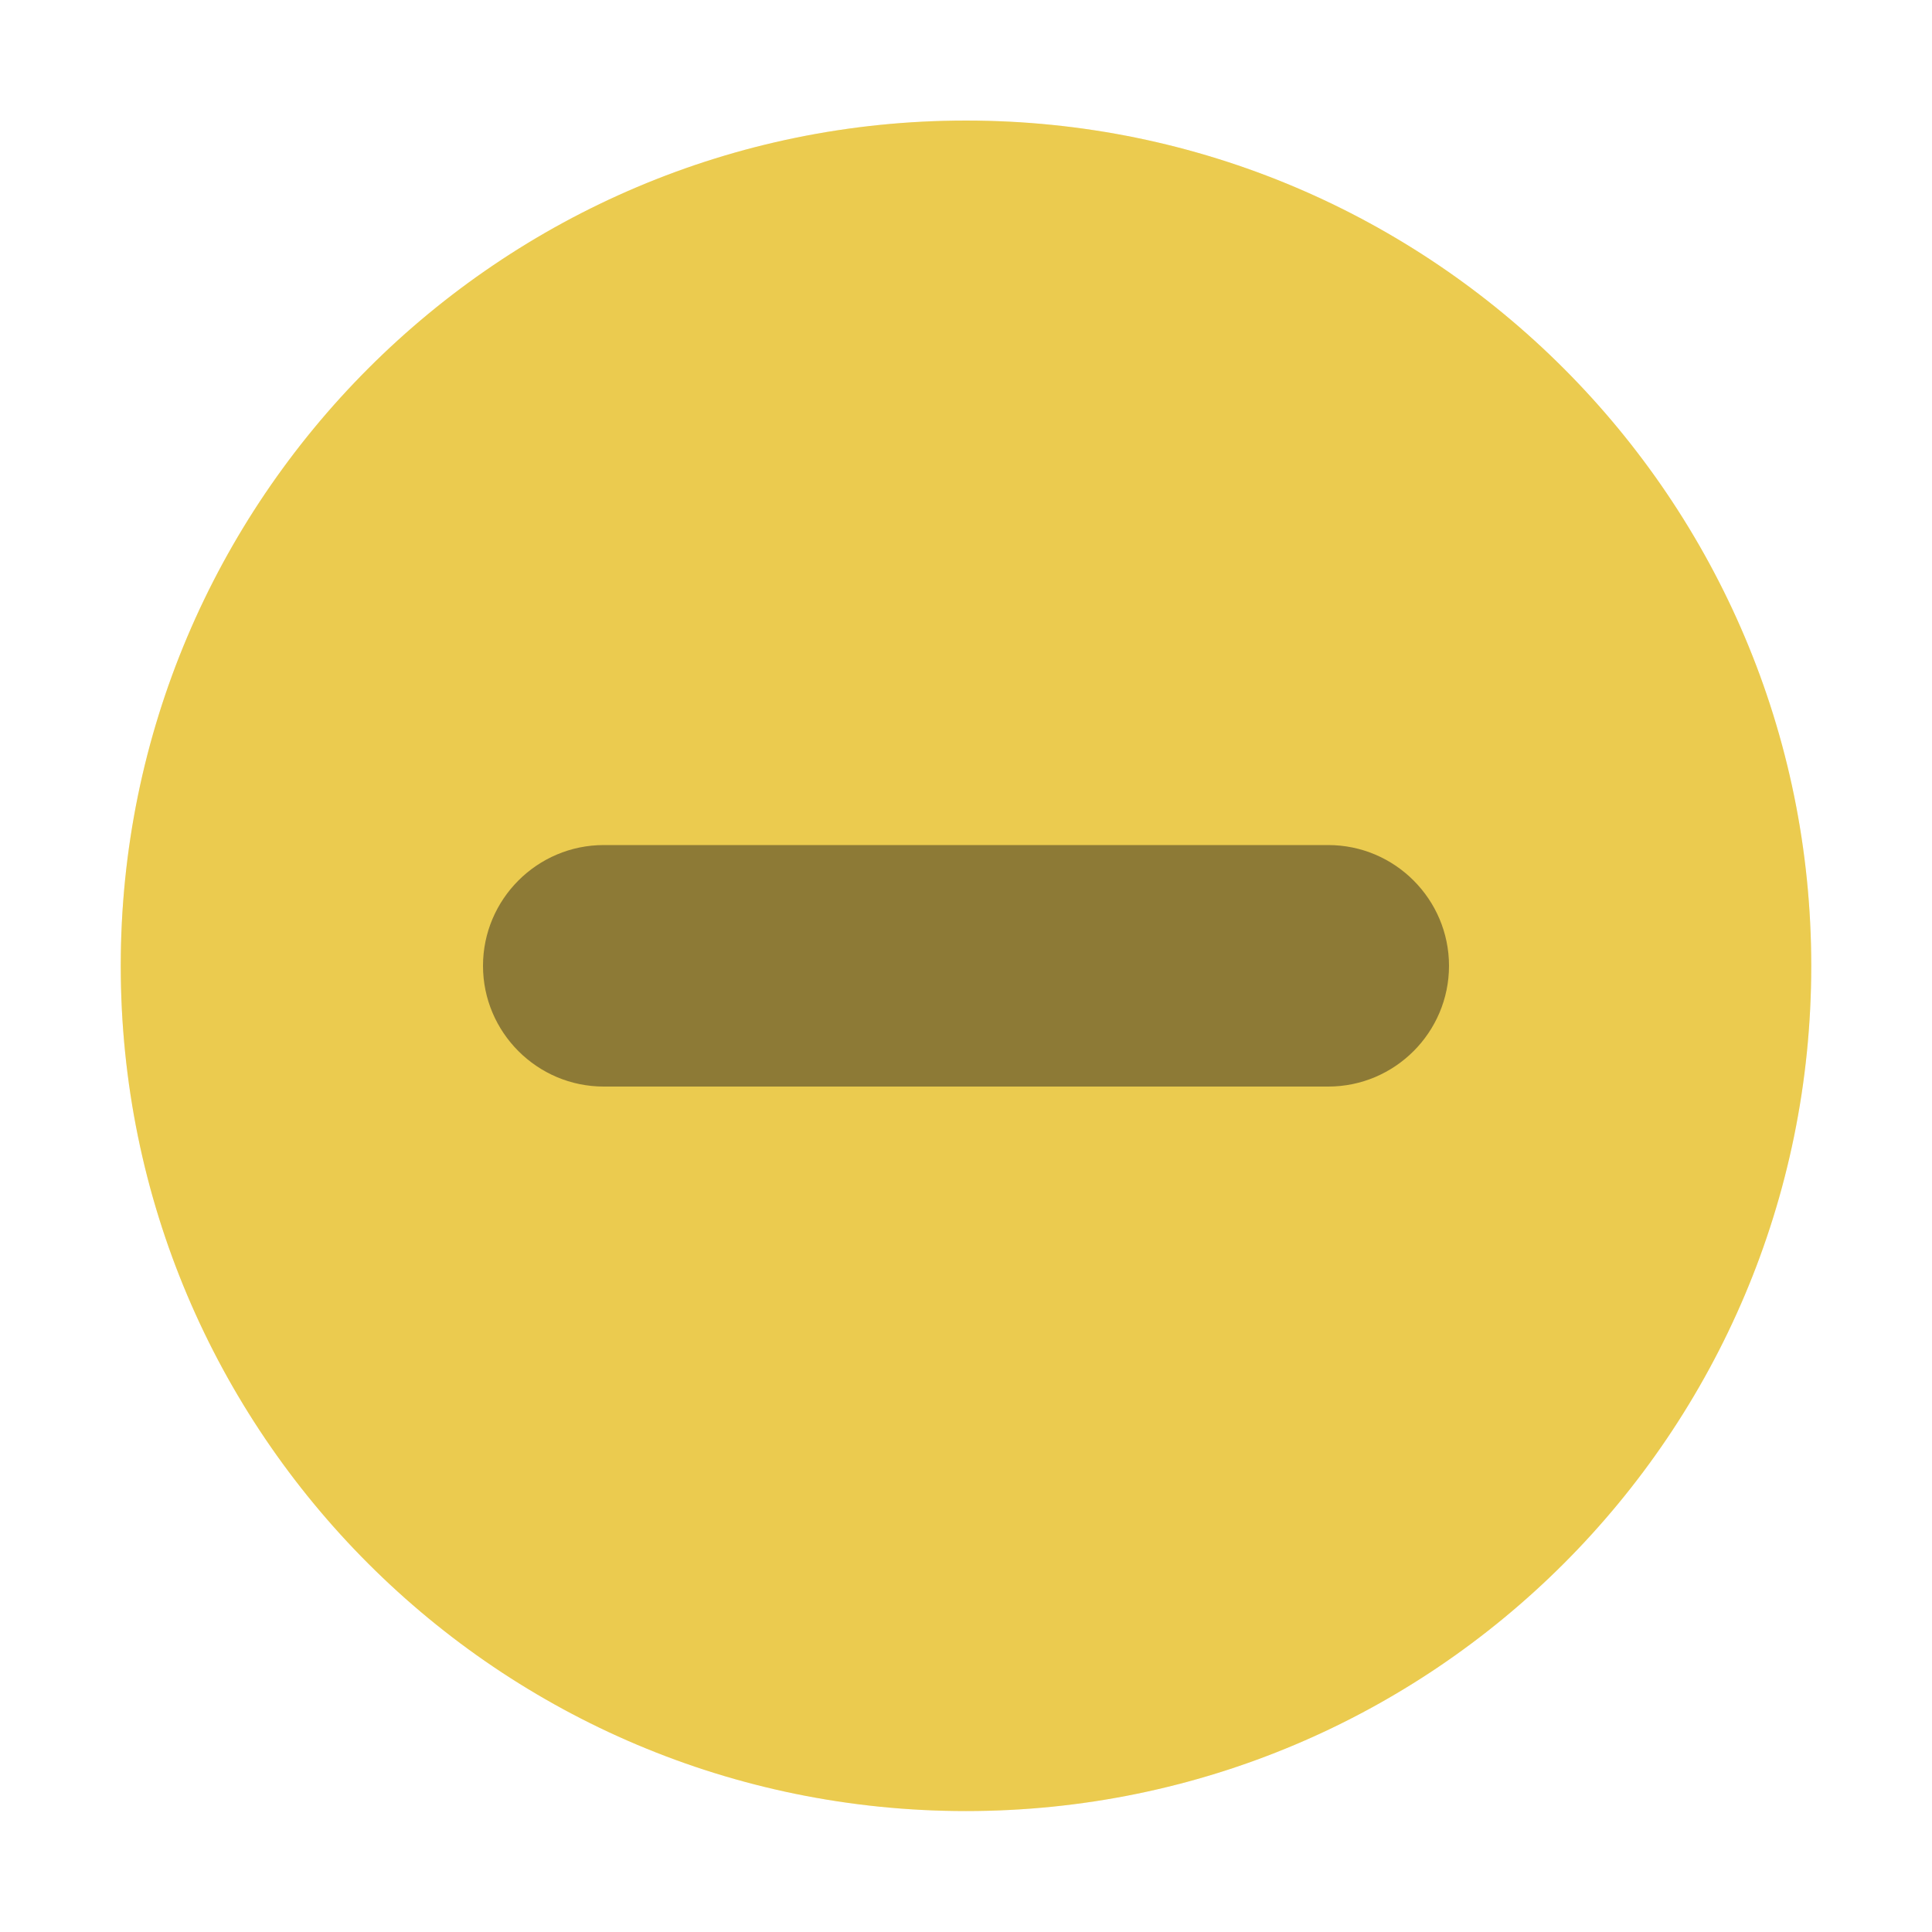
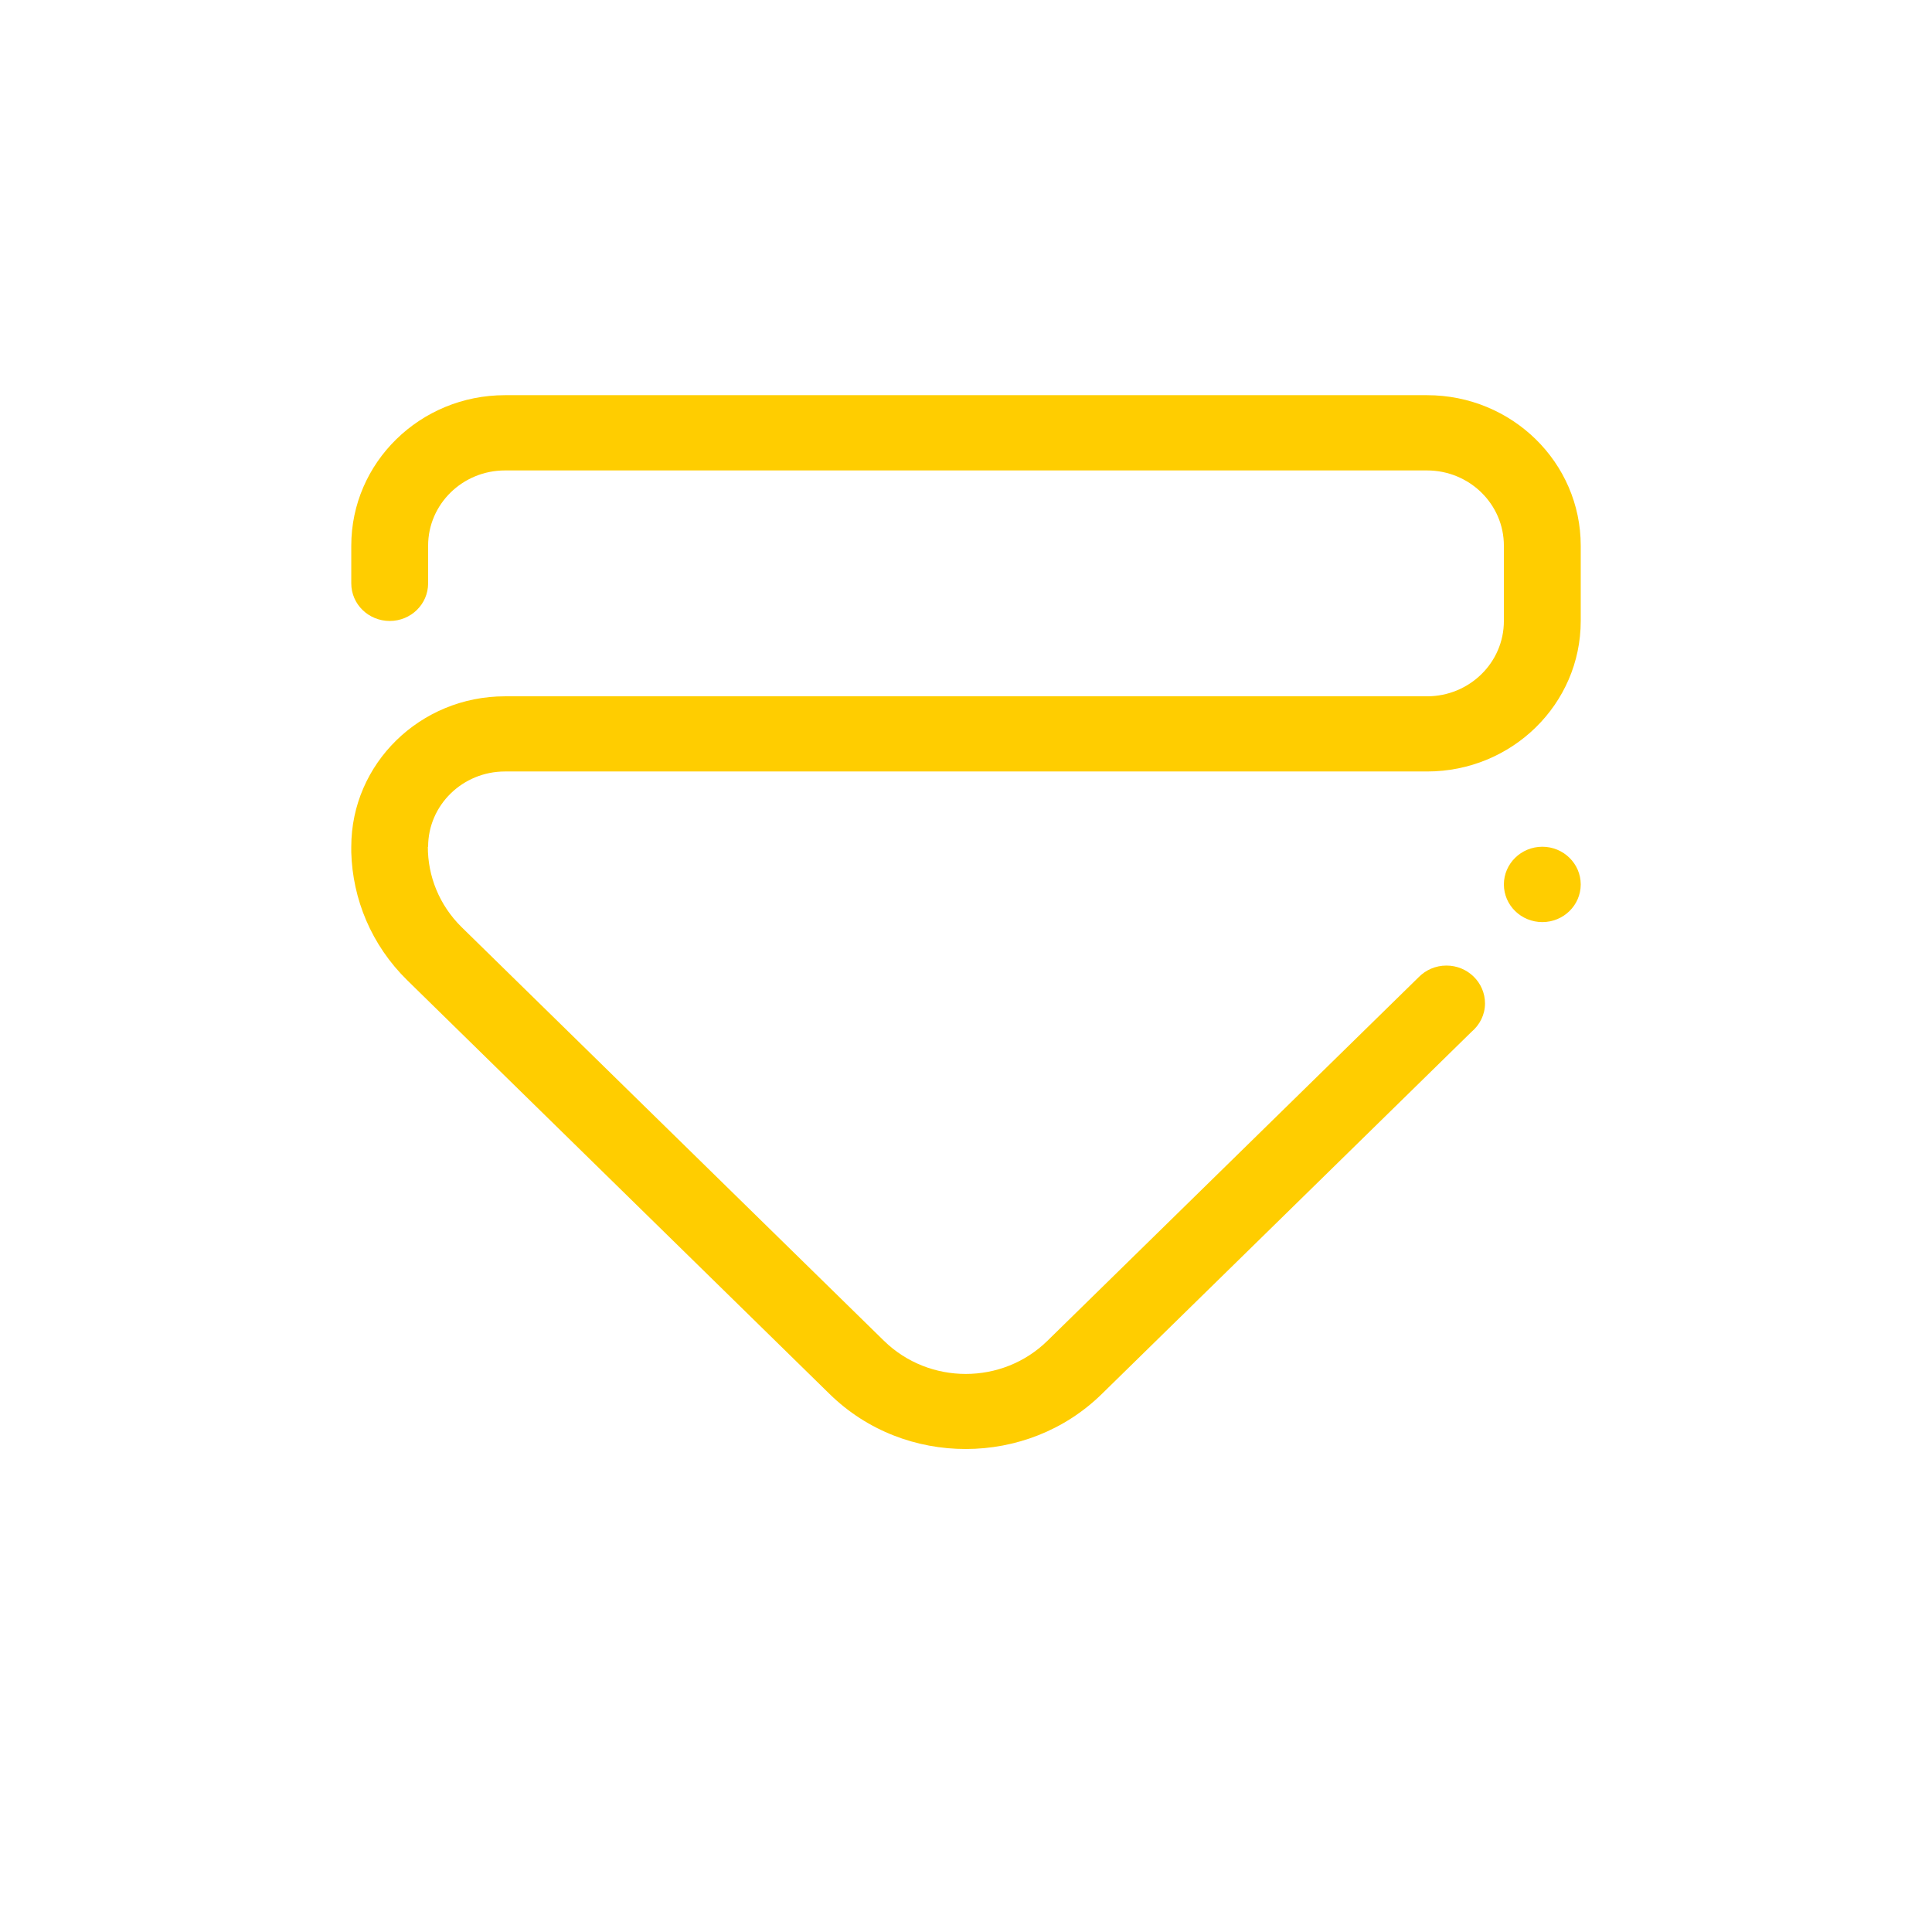
<svg xmlns="http://www.w3.org/2000/svg" viewBox="0 0 50 50" version="1.2" baseProfile="tiny">
  <defs>
</defs>
  <g fill="none" stroke="black" stroke-width="1" fill-rule="evenodd" stroke-linecap="square" stroke-linejoin="bevel">
-     <g fill="#000000" fill-opacity="1" stroke="none" transform="matrix(3.125,0,0,3.125,-790.625,595.743)" font-family="FuraCode Nerd Font" font-size="10" font-weight="400" font-style="normal" opacity="0">
-       <rect x="253" y="-190.638" width="16" height="16" />
+     <g fill="#000000" fill-opacity="1" stroke="none" transform="matrix(2.27273,0,0,2.27273,0,0)" font-family="FuraCode Nerd Font" font-size="10" font-weight="400" font-style="normal" opacity="0.001">
+       <rect x="0" y="0" width="22" height="22" />
    </g>
-     <g fill="#ebcb40" fill-opacity="1" stroke="none" transform="matrix(3.125,0,0,3.125,-12.5,-3226.13)" font-family="FuraCode Nerd Font" font-size="10" font-weight="400" font-style="normal">
-       <path vector-effect="none" fill-rule="evenodd" d="M12,1047.36 C15.866,1047.36 19,1044.23 19,1040.36 C19,1036.5 15.866,1033.36 12,1033.36 C8.134,1033.36 5,1036.5 5,1040.36 C5,1044.23 8.134,1047.36 12,1047.36 " />
-     </g>
-     <g fill="#000000" fill-opacity="1" stroke="none" transform="matrix(3.125,0,0,3.125,-12.5,-3226.13)" font-family="FuraCode Nerd Font" font-size="10" font-weight="400" font-style="normal" opacity="0.5">
-       <path vector-effect="none" fill-rule="evenodd" d="M8,1040.36 C8,1039.81 8.448,1039.36 9,1039.36 L15,1039.36 C15.552,1039.36 16,1039.81 16,1040.36 C16,1040.91 15.552,1041.36 15,1041.36 L9,1041.36 C8.448,1041.36 8,1040.91 8,1040.36 " />
-     </g>
-     <g fill="#ebcb8b" fill-opacity="1" stroke="none" transform="matrix(3.125,0,0,3.125,-12.5,-3226.13)" font-family="FuraCode Nerd Font" font-size="10" font-weight="400" font-style="normal" opacity="0.2">
-       <path vector-effect="none" fill-rule="evenodd" d="M12,1047.36 C15.866,1047.36 19,1044.23 19,1040.36 C19,1036.5 15.866,1033.36 12,1033.36 C8.134,1033.36 5,1036.5 5,1040.36 C5,1044.23 8.134,1047.36 12,1047.36 " />
+     <g fill="#ffcd00" fill-opacity="1" stroke="none" transform="matrix(2.27273,0,0,2.27273,0,0)" font-family="FuraCode Nerd Font" font-size="10" font-weight="400" font-style="normal">
+       <path vector-effect="none" fill-rule="evenodd" d="M4,9.642 C4,8.696 4.784,7.929 5.75,7.929 L16.25,7.929 C16.733,7.929 17.125,7.545 17.125,7.071 L17.125,6.214 C17.125,5.741 16.733,5.357 16.25,5.357 L5.75,5.357 C5.267,5.357 4.875,5.741 4.875,6.214 L4.875,6.643 C4.875,6.88 4.679,7.071 4.438,7.071 C4.196,7.071 4,6.88 4,6.643 L4,6.214 C4,5.267 4.784,4.5 5.75,4.5 L16.25,4.5 C17.217,4.5 18,5.267 18,6.214 L18,7.071 C18,8.018 17.217,8.785 16.25,8.785 L16.148,8.785 L5.75,8.785 C5.267,8.785 4.875,9.169 4.875,9.642 L4.872,9.642 C4.871,9.974 5,10.305 5.257,10.558 L10.066,15.268 C10.581,15.771 11.414,15.771 11.927,15.268 L16.156,11.126 C16.236,11.045 16.347,10.995 16.471,10.995 C16.713,10.995 16.91,11.188 16.91,11.426 C16.91,11.555 16.85,11.67 16.757,11.749 L12.547,15.873 C12.12,16.292 11.56,16.499 11,16.5 C10.438,16.501 9.875,16.294 9.446,15.873 L4.64,11.165 C4.227,10.761 4.015,10.236 4,9.706 C4,9.688 4,9.668 4,9.642 L4,9.642 M17.563,9.642 C17.804,9.642 18,9.835 18,10.071 C18,10.308 17.804,10.5 17.563,10.5 C17.321,10.5 17.125,10.308 17.125,10.071 C17.125,9.835 17.321,9.642 17.563,9.642 " />
    </g>
    <g fill="none" stroke="#000000" stroke-opacity="1" stroke-width="1" stroke-linecap="square" stroke-linejoin="bevel" transform="matrix(1,0,0,1,0,0)" font-family="FuraCode Nerd Font" font-size="10" font-weight="400" font-style="normal">
</g>
  </g>
</svg>
